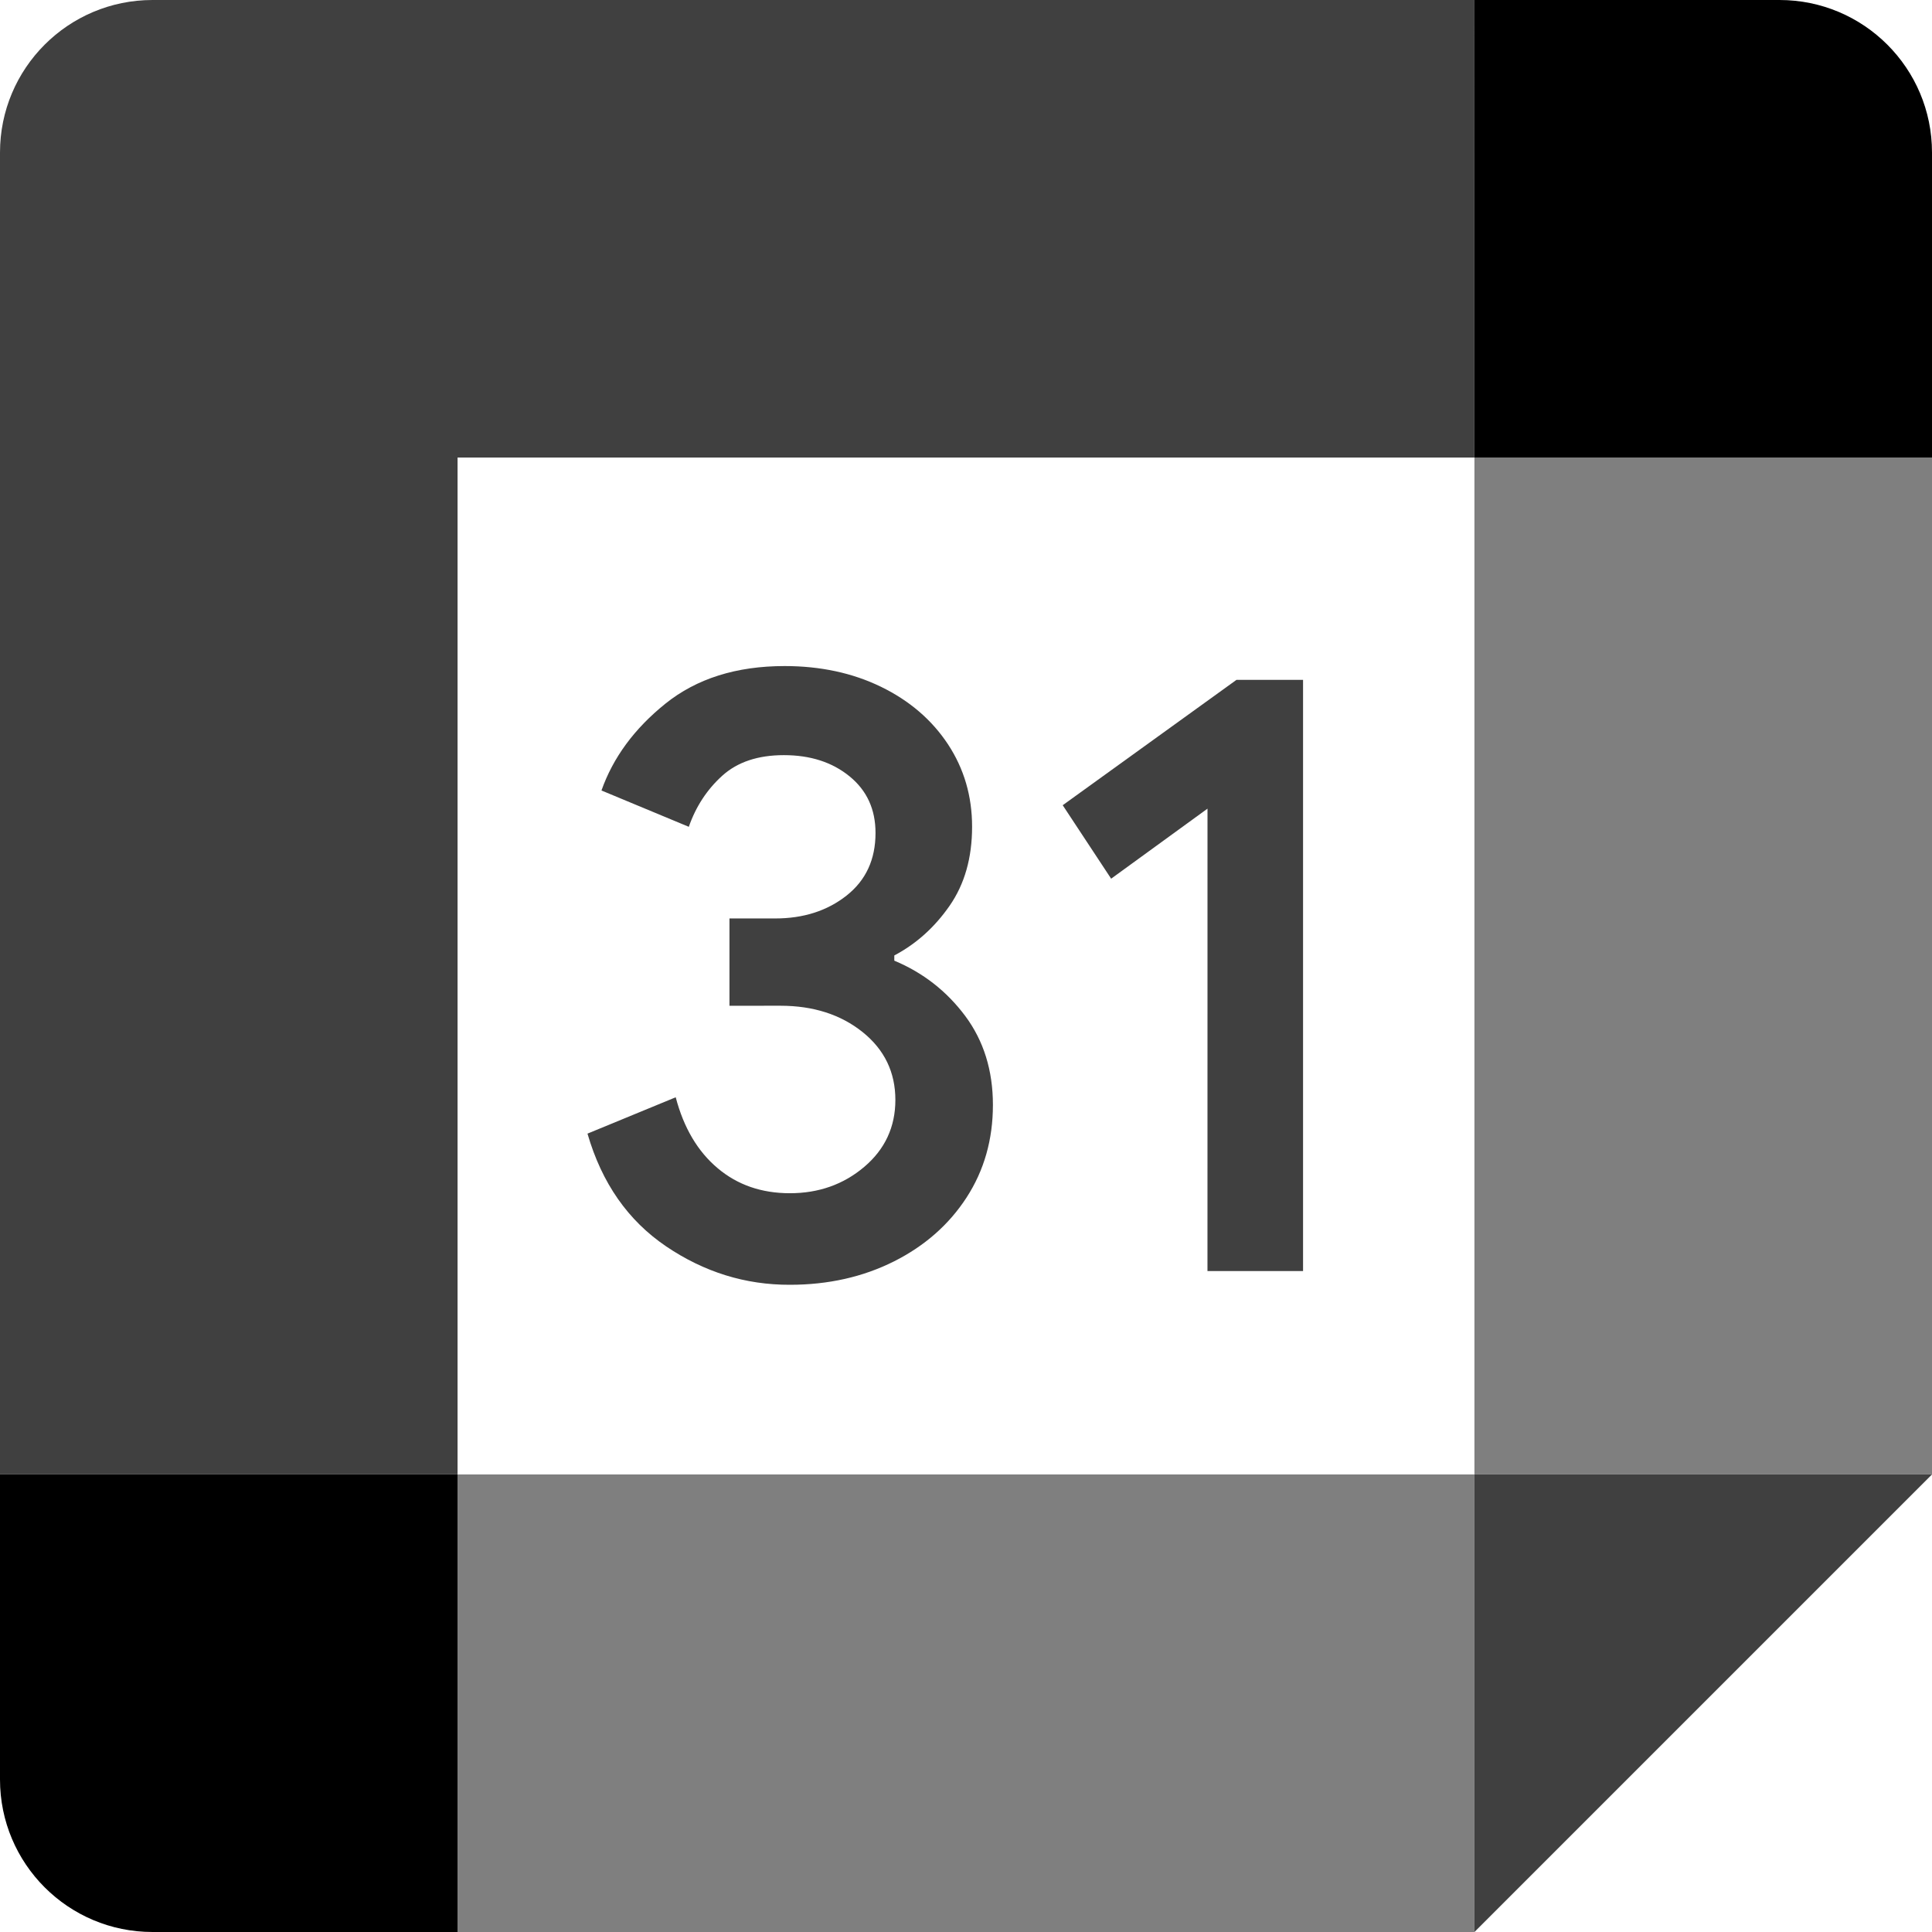
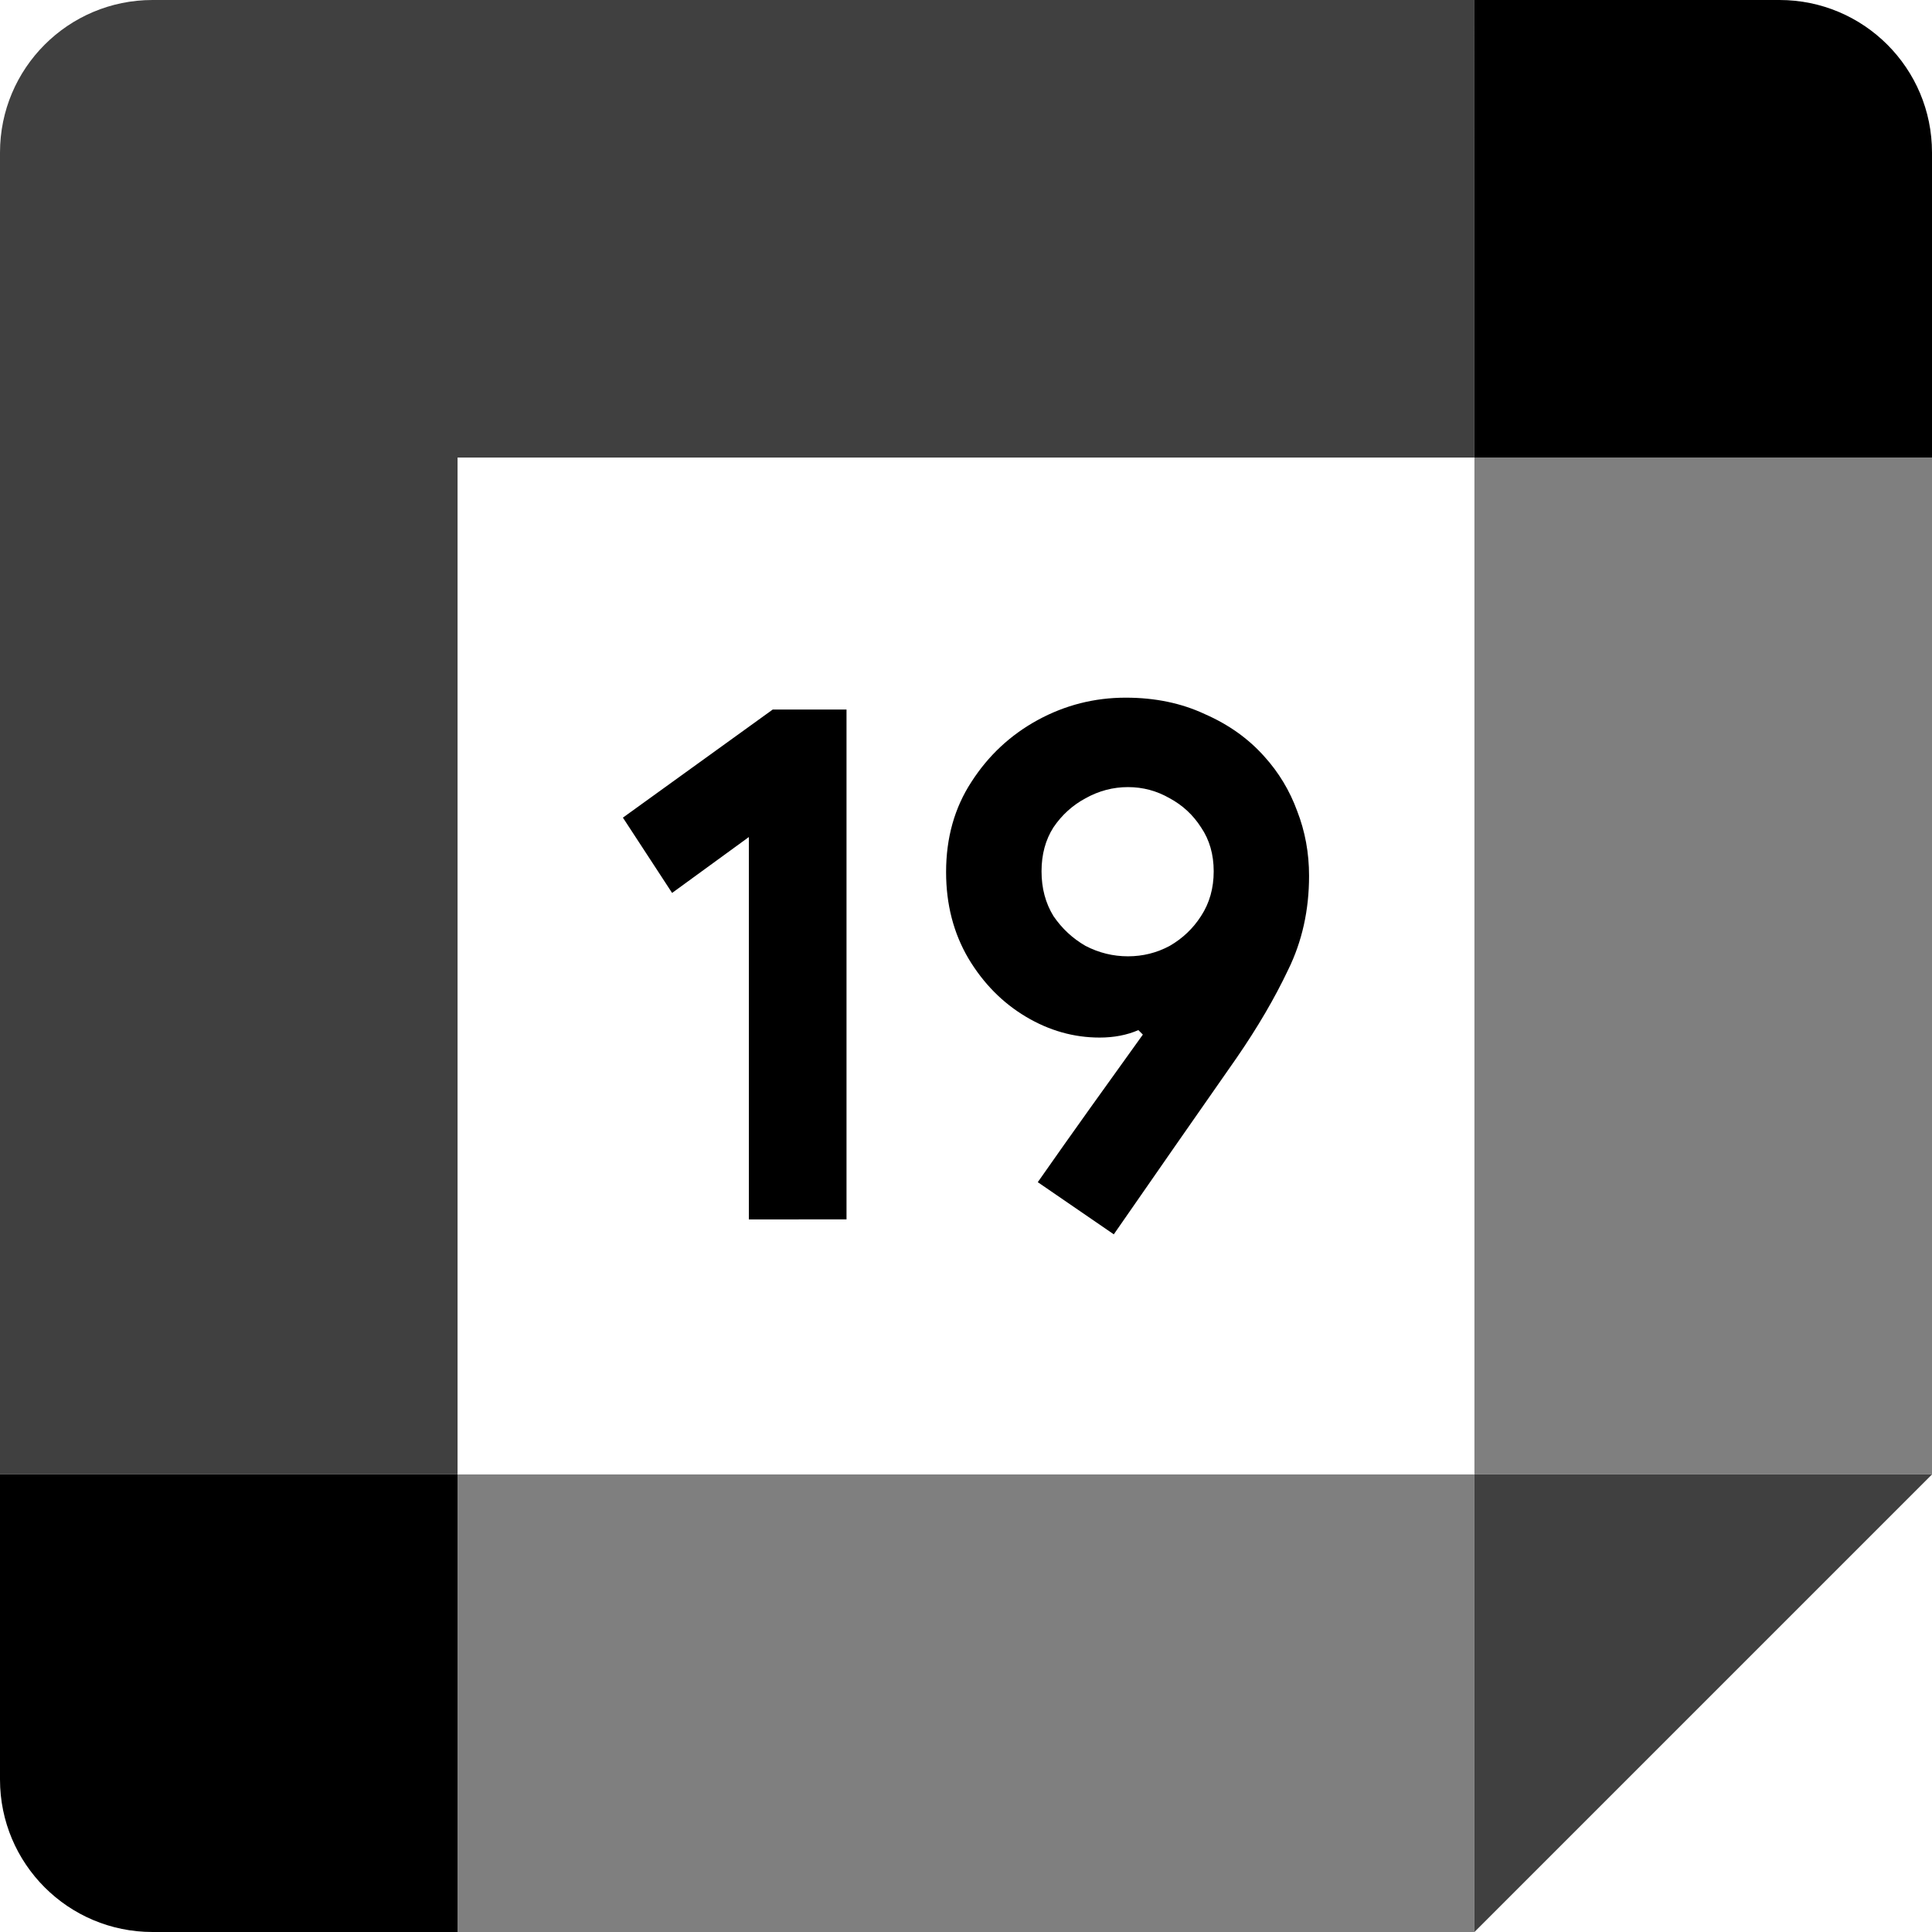
<svg xmlns="http://www.w3.org/2000/svg" id="vector" width="72" height="72" viewBox="0 0 72 72" version="1.1">
  <defs id="defs14" />
  <g id="g352">
-     <path fill="#000" d="m24.826,46.449c-1.416,-0.957 -2.397,-2.354 -2.932,-4.202l3.288,-1.355c0.298,1.137 0.819,2.018 1.563,2.643 0.739,0.625 1.639,0.933 2.691,0.933 1.075,0 1.999,-0.327 2.771,-0.981 0.772,-0.654 1.161,-1.488 1.161,-2.496 0,-1.032 -0.408,-1.876 -1.222,-2.529 -0.815,-0.653 -1.838,-0.981 -3.06,-0.981L27.185,37.482L27.185,34.228L28.89,34.228c1.052,0 1.938,-0.284 2.658,-0.852 0.72,-0.568 1.08,-1.345 1.08,-2.335 0,-0.881 -0.322,-1.582 -0.966,-2.108 -0.644,-0.526 -1.459,-0.791 -2.449,-0.791 -0.966,0 -1.734,0.256 -2.302,0.772 -0.568,0.516 -0.981,1.151 -1.241,1.899L22.415,29.459c0.431,-1.222 1.222,-2.302 2.382,-3.235 1.161,-0.933 2.643,-1.402 4.443,-1.402 1.331,0 2.529,0.256 3.591,0.772 1.061,0.516 1.895,1.232 2.496,2.141 0.602,0.914 0.9,1.938 0.9,3.074 0,1.161 -0.279,2.141 -0.838,2.946C34.83,34.56 34.143,35.176 33.328,35.607l0,0.194c1.075,0.45 1.952,1.137 2.643,2.061 0.687,0.924 1.032,2.028 1.032,3.316 0,1.288 -0.327,2.439 -0.981,3.448 -0.654,1.009 -1.558,1.805 -2.705,2.382 -1.151,0.578 -2.444,0.872 -3.879,0.872 -1.662,0.005 -3.197,-0.474 -4.613,-1.431z" fill-opacity="0.75" id="path_1" />
-     <path fill="#000" d="m45,30.136l-3.591,2.61 -1.805,-2.738 6.475,-4.671l2.482,0l0,22.031l-3.562,0z" fill-opacity="0.75" id="path_2" />
    <path fill="#000" d="m54.948,72l17.052,-17.052 -8.526,-0 -8.526,0 -0,8.526z" fill-opacity="0.75" id="path_3" />
    <path fill="#000" d="M17.052,63.474L17.052,72L54.947,72L54.947,54.948L17.052,54.948Z" fill-opacity="0.5" id="path_4" />
    <path fill="#000" d="M5.684,-0C2.544,-0 -0,2.544 -0,5.684L-0,54.947L8.526,54.947 17.052,54.947L17.052,17.052l37.895,0l0,-8.526L54.948,-0Z" fill-opacity="0.75" id="path_5" />
    <path fill="#000" d="m-0,54.948l0,11.368c0,3.141 2.544,5.684 5.684,5.684l11.368,0l0,-17.052z" id="path_6" />
    <path fill="#000" d="M54.948,17.052L54.948,54.947L72,54.947L72,17.052l-8.895,0z" fill-opacity="0.5" id="path_7" />
    <path fill="#000" d="M72,17.052L72,5.684c0,-3.141 -2.544,-5.684 -5.684,-5.684l-11.368,0l0,17.052z" id="path_8" />
+     <path d="m 27.908,45.444 v -14.25 l -2.861,2.083 -1.833,-2.806 5.583,-4.028 h 2.75 v 19 z M 41.508,46 38.675,44.056 c 0.648,-0.926 1.296,-1.843 1.944,-2.75 0.667,-0.926 1.324,-1.843 1.972,-2.75 l -0.167,-0.167 c -0.426,0.185 -0.907,0.278 -1.444,0.278 -0.963,0 -1.88,-0.259 -2.75,-0.778 C 37.36,37.37 36.647,36.648 36.092,35.722 35.536,34.778 35.258,33.704 35.258,32.5 c 0,-1.278 0.315,-2.398 0.944,-3.361 0.63,-0.981 1.454,-1.75 2.472,-2.306 C 39.693,26.278 40.786,26 41.953,26 c 1.093,0 2.074,0.204 2.944,0.611 0.889,0.389 1.63,0.917 2.222,1.583 0.537,0.593 0.944,1.269 1.222,2.028 0.296,0.759 0.444,1.565 0.444,2.417 0,1.278 -0.259,2.444 -0.778,3.5 -0.5,1.056 -1.139,2.148 -1.917,3.278 -0.759,1.093 -1.528,2.194 -2.306,3.306 C 43.027,43.815 42.267,44.907 41.508,46 Z m 0.528,-10.361 c 0.556,0 1.074,-0.13 1.556,-0.389 0.481,-0.278 0.87,-0.648 1.167,-1.111 0.315,-0.481 0.472,-1.037 0.472,-1.667 0,-0.63 -0.157,-1.176 -0.472,-1.639 C 44.462,30.37 44.073,30.009 43.592,29.75 c -0.481,-0.278 -1,-0.417 -1.556,-0.417 -0.556,0 -1.083,0.139 -1.583,0.417 -0.481,0.259 -0.88,0.62 -1.194,1.083 -0.296,0.463 -0.444,1.009 -0.444,1.639 0,0.63 0.148,1.185 0.444,1.667 0.315,0.463 0.713,0.833 1.194,1.111 0.5,0.259 1.028,0.389 1.583,0.389 z" fill="#2f353e" id="path9986" style="stroke-width:1;fill:#000000;fill-opacity:1" />
  </g>
</svg>
